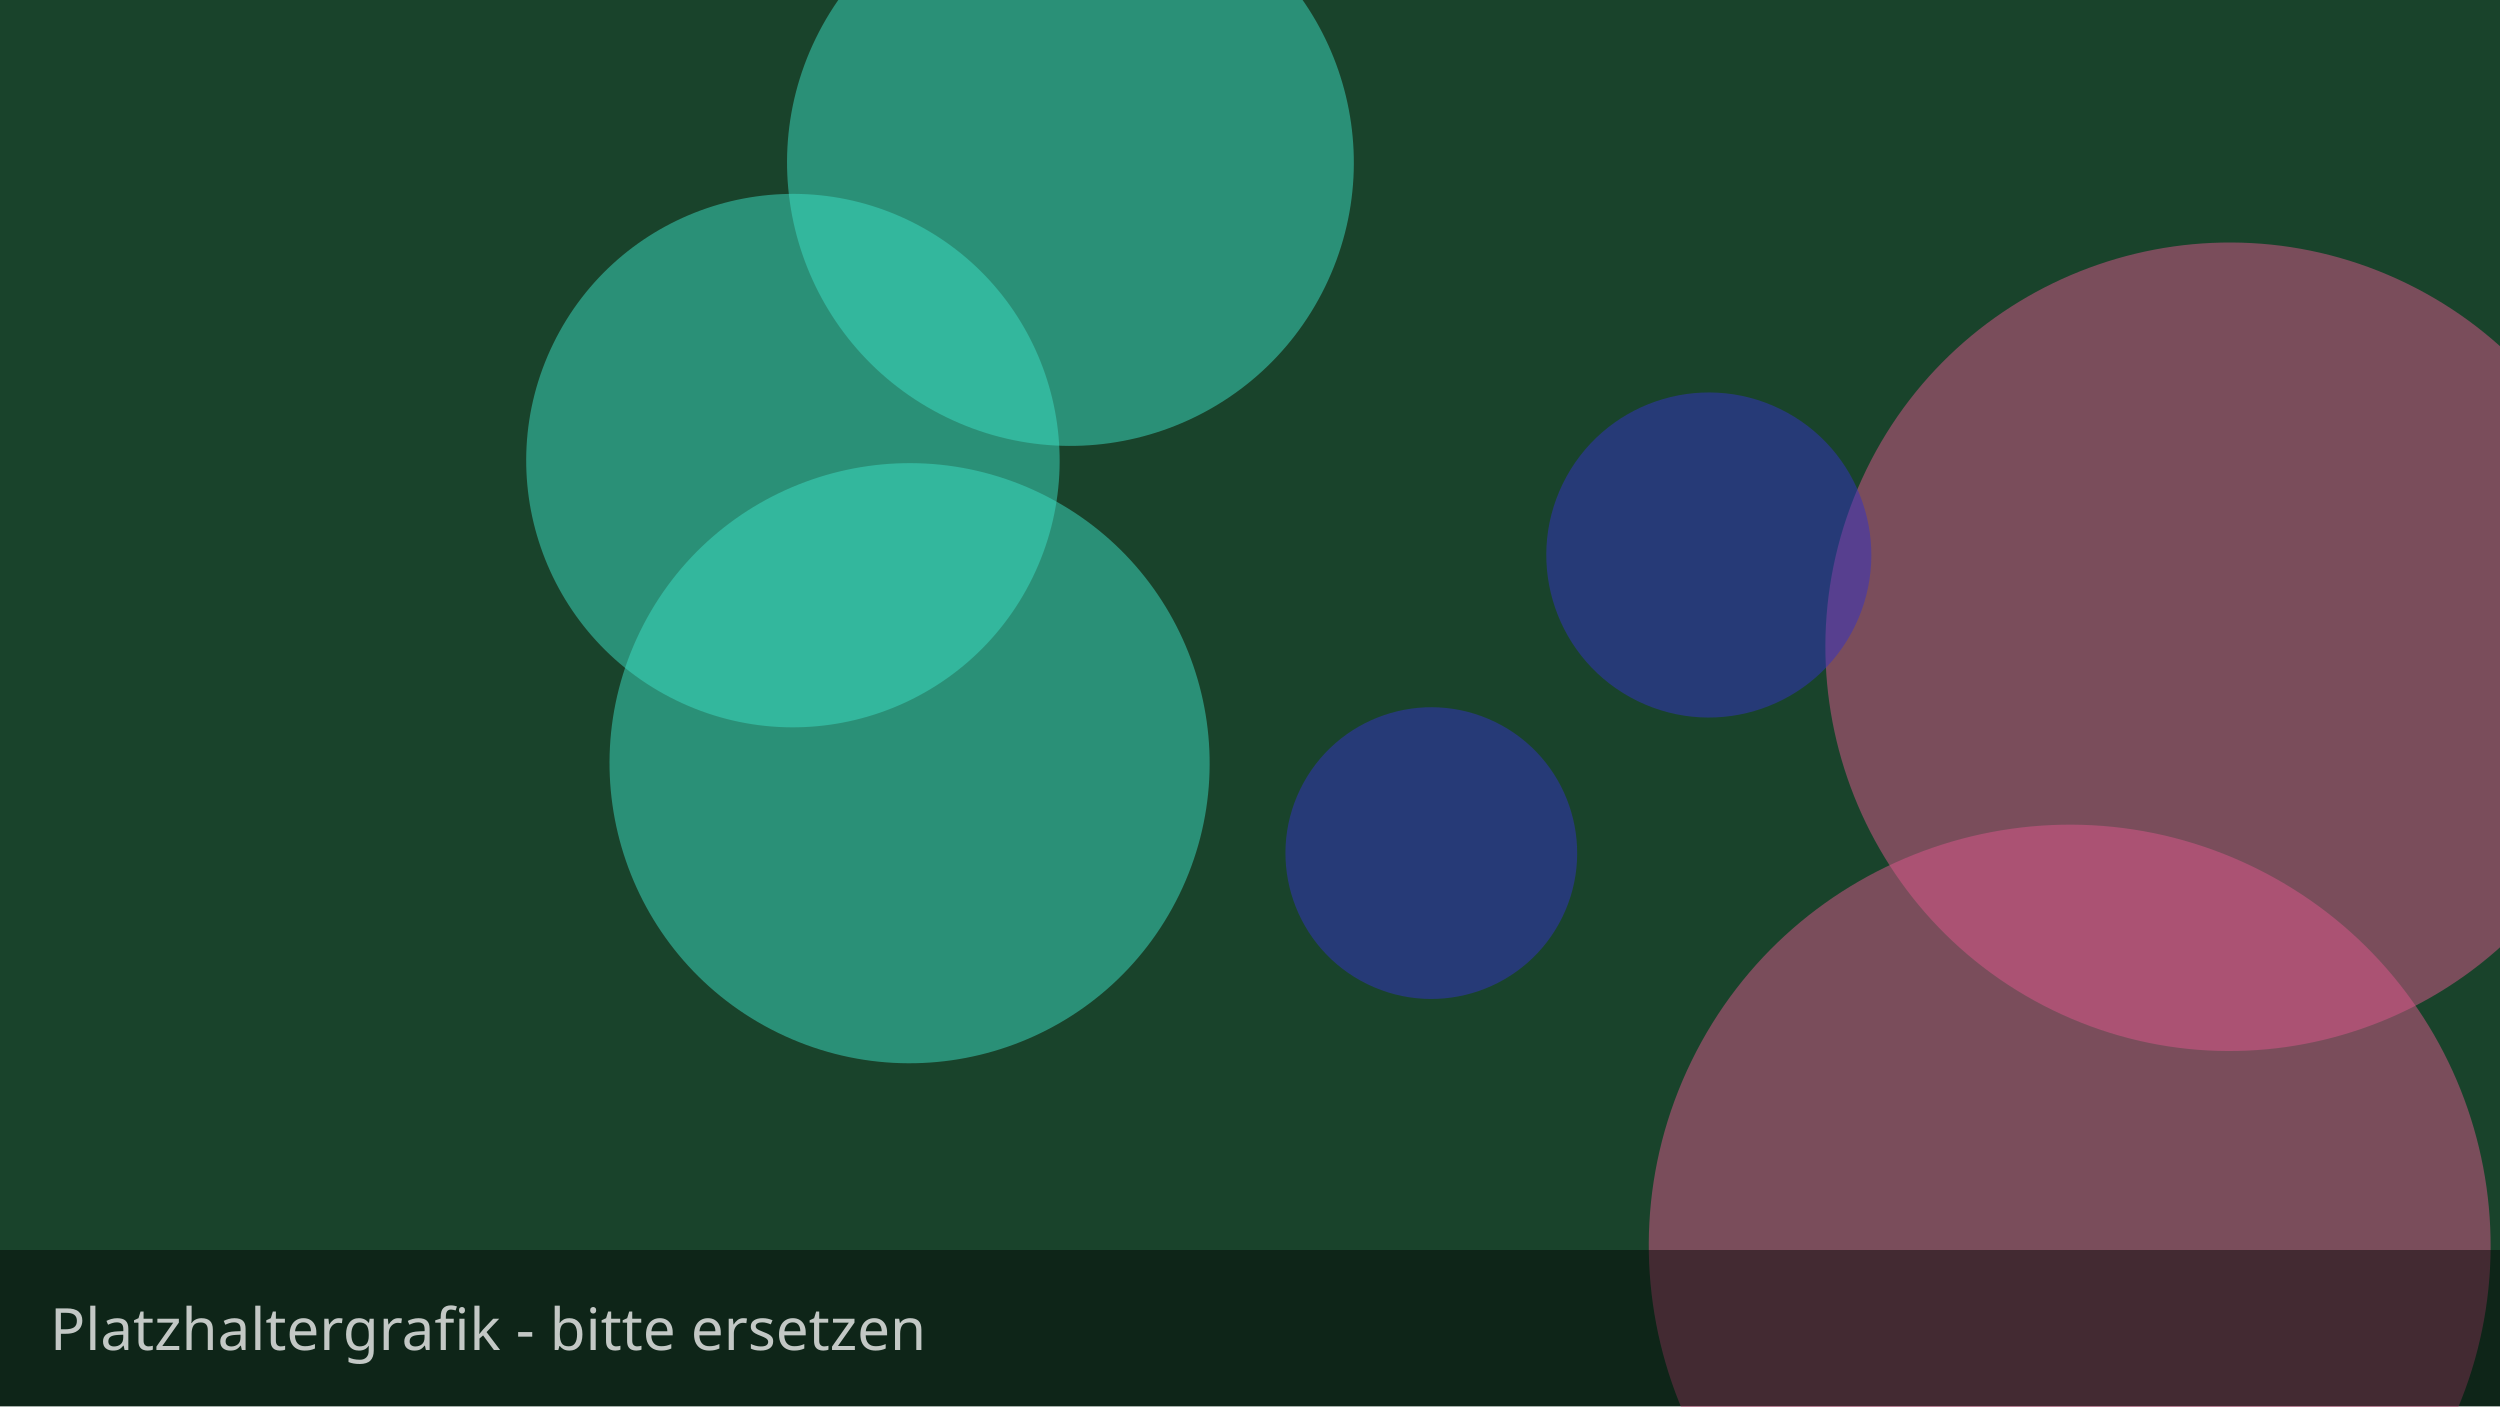
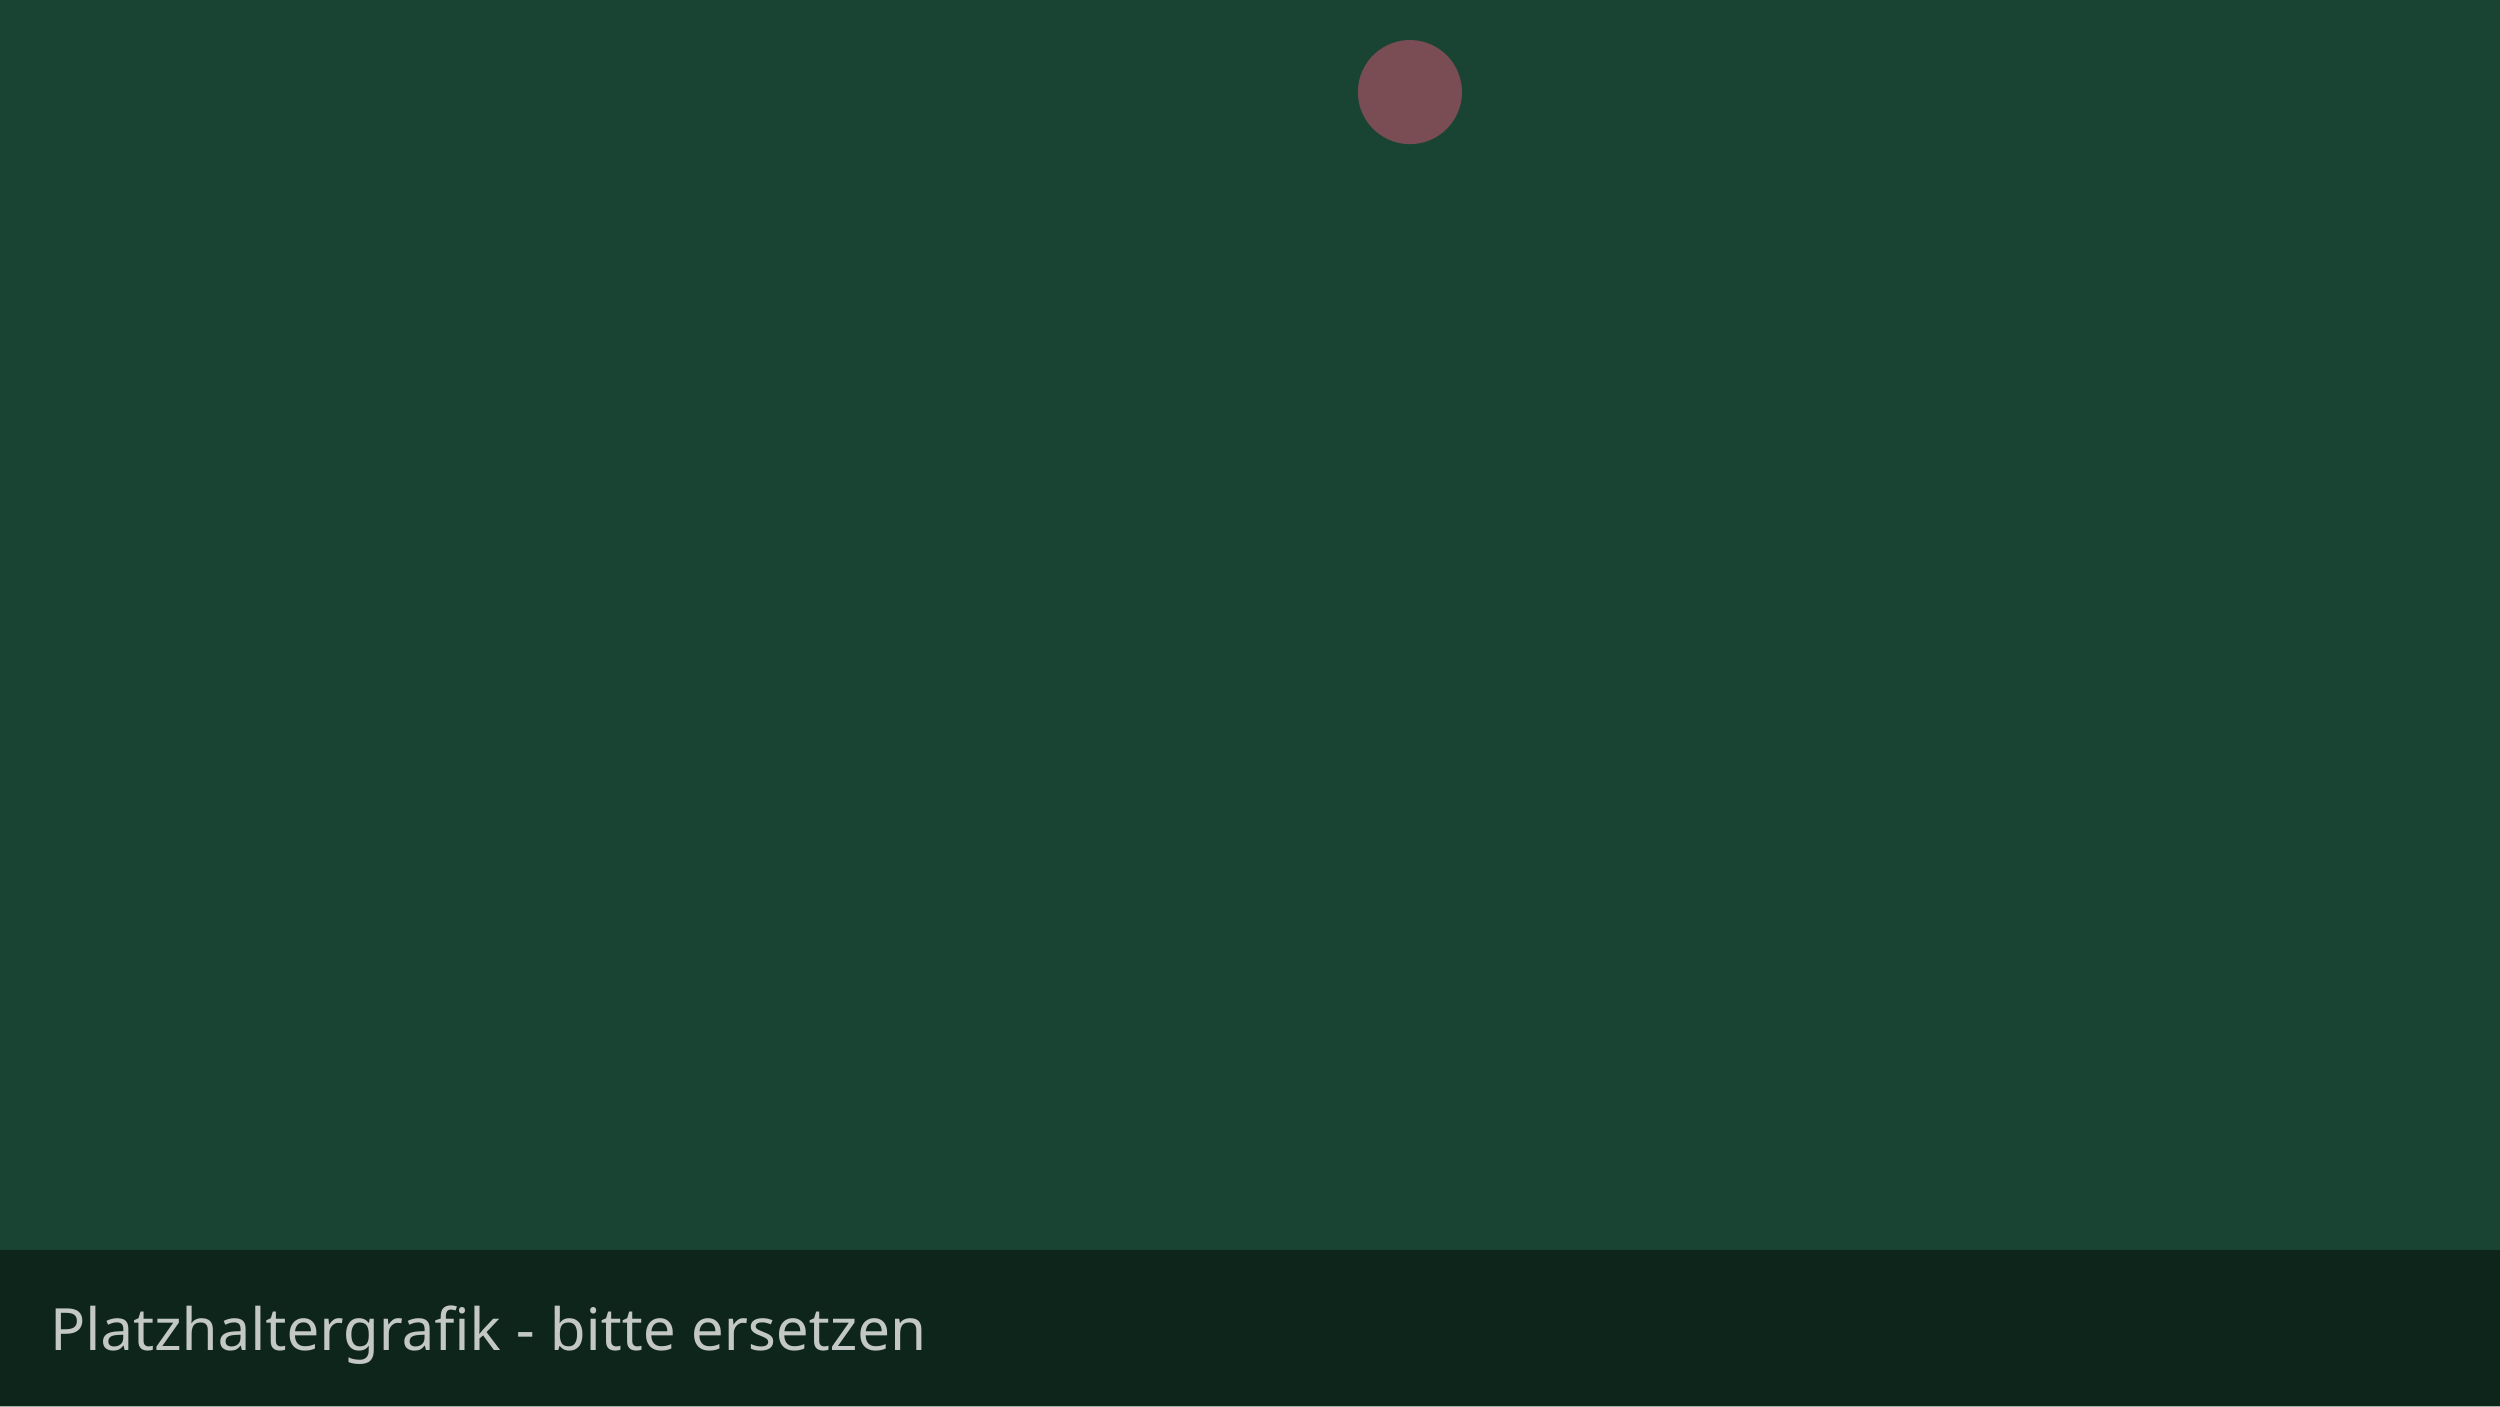
<svg xmlns="http://www.w3.org/2000/svg" viewBox="0 0 1200 675" width="1200" height="675" role="img" aria-label="Platzhalterbild">
-   <rect width="1200" height="675" fill="hsl(146 45% 18%)" />
-   <g transform="rotate(26 600 337)">
-     <circle cx="352" cy="329" r="128" fill="hsl(171 70% 55%)" opacity="0.5" />
-     <circle cx="1011" cy="107" r="194" fill="hsl(336 65% 60%)" opacity="0.5" />
-     <circle cx="710" cy="364" r="70" fill="hsl(241 60% 48%)" opacity="0.5" />
-     <circle cx="409" cy="142" r="136" fill="hsl(171 70% 55%)" opacity="0.5" />
-     <circle cx="1068" cy="399" r="202" fill="hsl(336 65% 60%)" opacity="0.5" />
-     <circle cx="767" cy="177" r="78" fill="hsl(241 60% 48%)" opacity="0.5" />
-     <circle cx="466" cy="435" r="144" fill="hsl(171 70% 55%)" opacity="0.5" />
+   <rect width="1200" height="675" fill="hsl(156 45% 18%)" />
+   <g transform="rotate(36 600 337)">
+     <circle cx="734" cy="-15" r="-49" fill="hsl(181 70% 55%)" opacity="0.5" />
+     <circle cx="433" cy="-238" r="17" fill="hsl(346 65% 60%)" opacity="0.5" />
+     <circle cx="376" cy="-50" r="9" fill="hsl(251 60% 48%)" opacity="0.5" />
+     <circle cx="1035" cy="-273" r="-115" fill="hsl(181 70% 55%)" opacity="0.5" />
+     <circle cx="490" cy="55" r="25" fill="hsl(346 65% 60%)" opacity="0.5" />
+     <circle cx="189" cy="-167" r="-99" fill="hsl(251 60% 48%)" opacity="0.5" />
+     <circle cx="132" cy="20" r="-107" fill="hsl(181 70% 55%)" opacity="0.5" />
  </g>
  <rect x="0" y="600" width="1200" height="75" fill="rgba(0,0,0,0.45)" />
  <text x="24" y="648" font-family="sans-serif" font-size="28" fill="#ffffff" opacity="0.75">Platzhaltergrafik - bitte ersetzen</text>
</svg>
